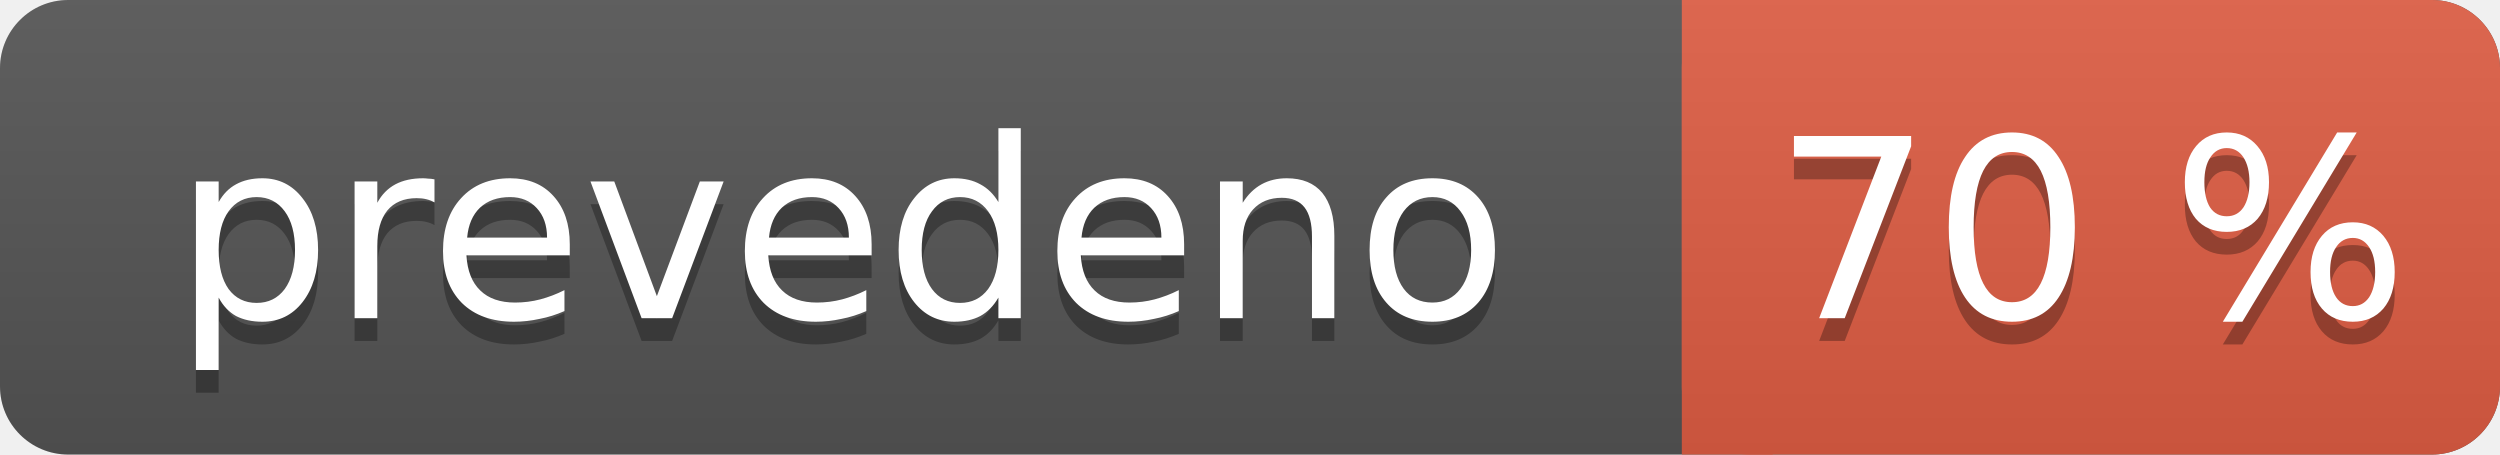
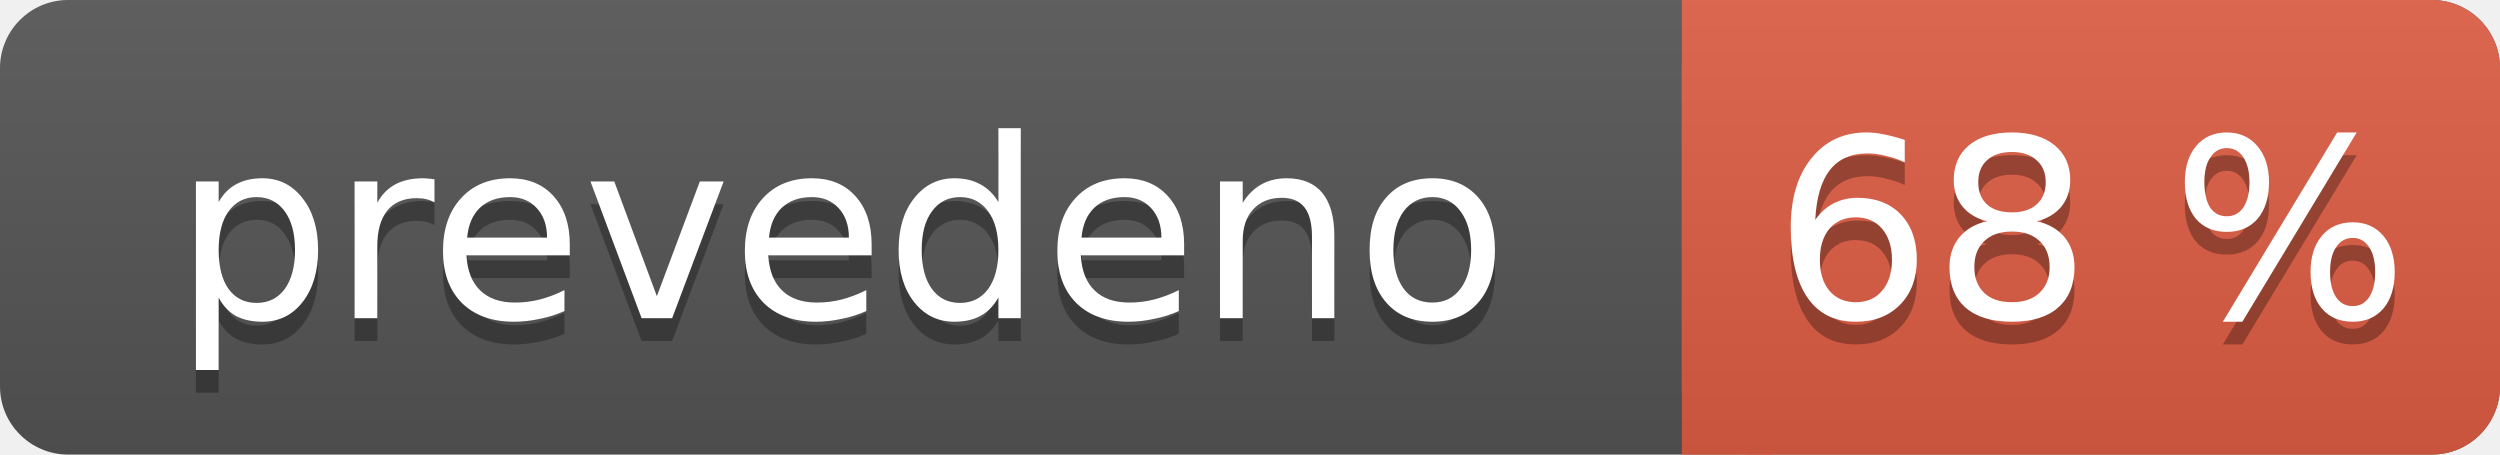
- <svg xmlns="http://www.w3.org/2000/svg" width="110" height="20" xml:lang="en" role="img" aria-label="prevedeno 70 %">
+ <svg xmlns="http://www.w3.org/2000/svg" width="110" height="20" xml:lang="en" role="img" aria-label="prevedeno 68 %">
  <linearGradient id="a" x2="0" y2="100%">
    <stop offset="0" stop-color="#bbb" stop-opacity=".1" />
    <stop offset="1" stop-opacity=".1" />
  </linearGradient>
  <rect width="110" height="20" fill="#555" rx="3" />
  <rect width="36" height="20" x="74" fill="#e05d44" rx="3" />
  <path fill="#e05d44" d="M74 0h4v20h-4z" />
  <rect width="110" height="20" fill="url(#a)" rx="3" />
  <g fill="#fff" font-family="Source Sans,Kurinto Sans,DejaVu Sans,Verdana,Geneva,sans-serif" font-size="11" text-anchor="middle">
    <text x="37" y="15" fill="#010101" fill-opacity=".3">prevedeno</text>
    <text x="37" y="14">prevedeno</text>
-     <text x="92" y="15" fill="#010101" fill-opacity=".3">70 %</text>
-     <text x="92" y="14">70 %</text>
+     <text x="92" y="15" fill="#010101" fill-opacity=".3">68 %</text>
+     <text x="92" y="14">68 %</text>
  </g>
</svg>
